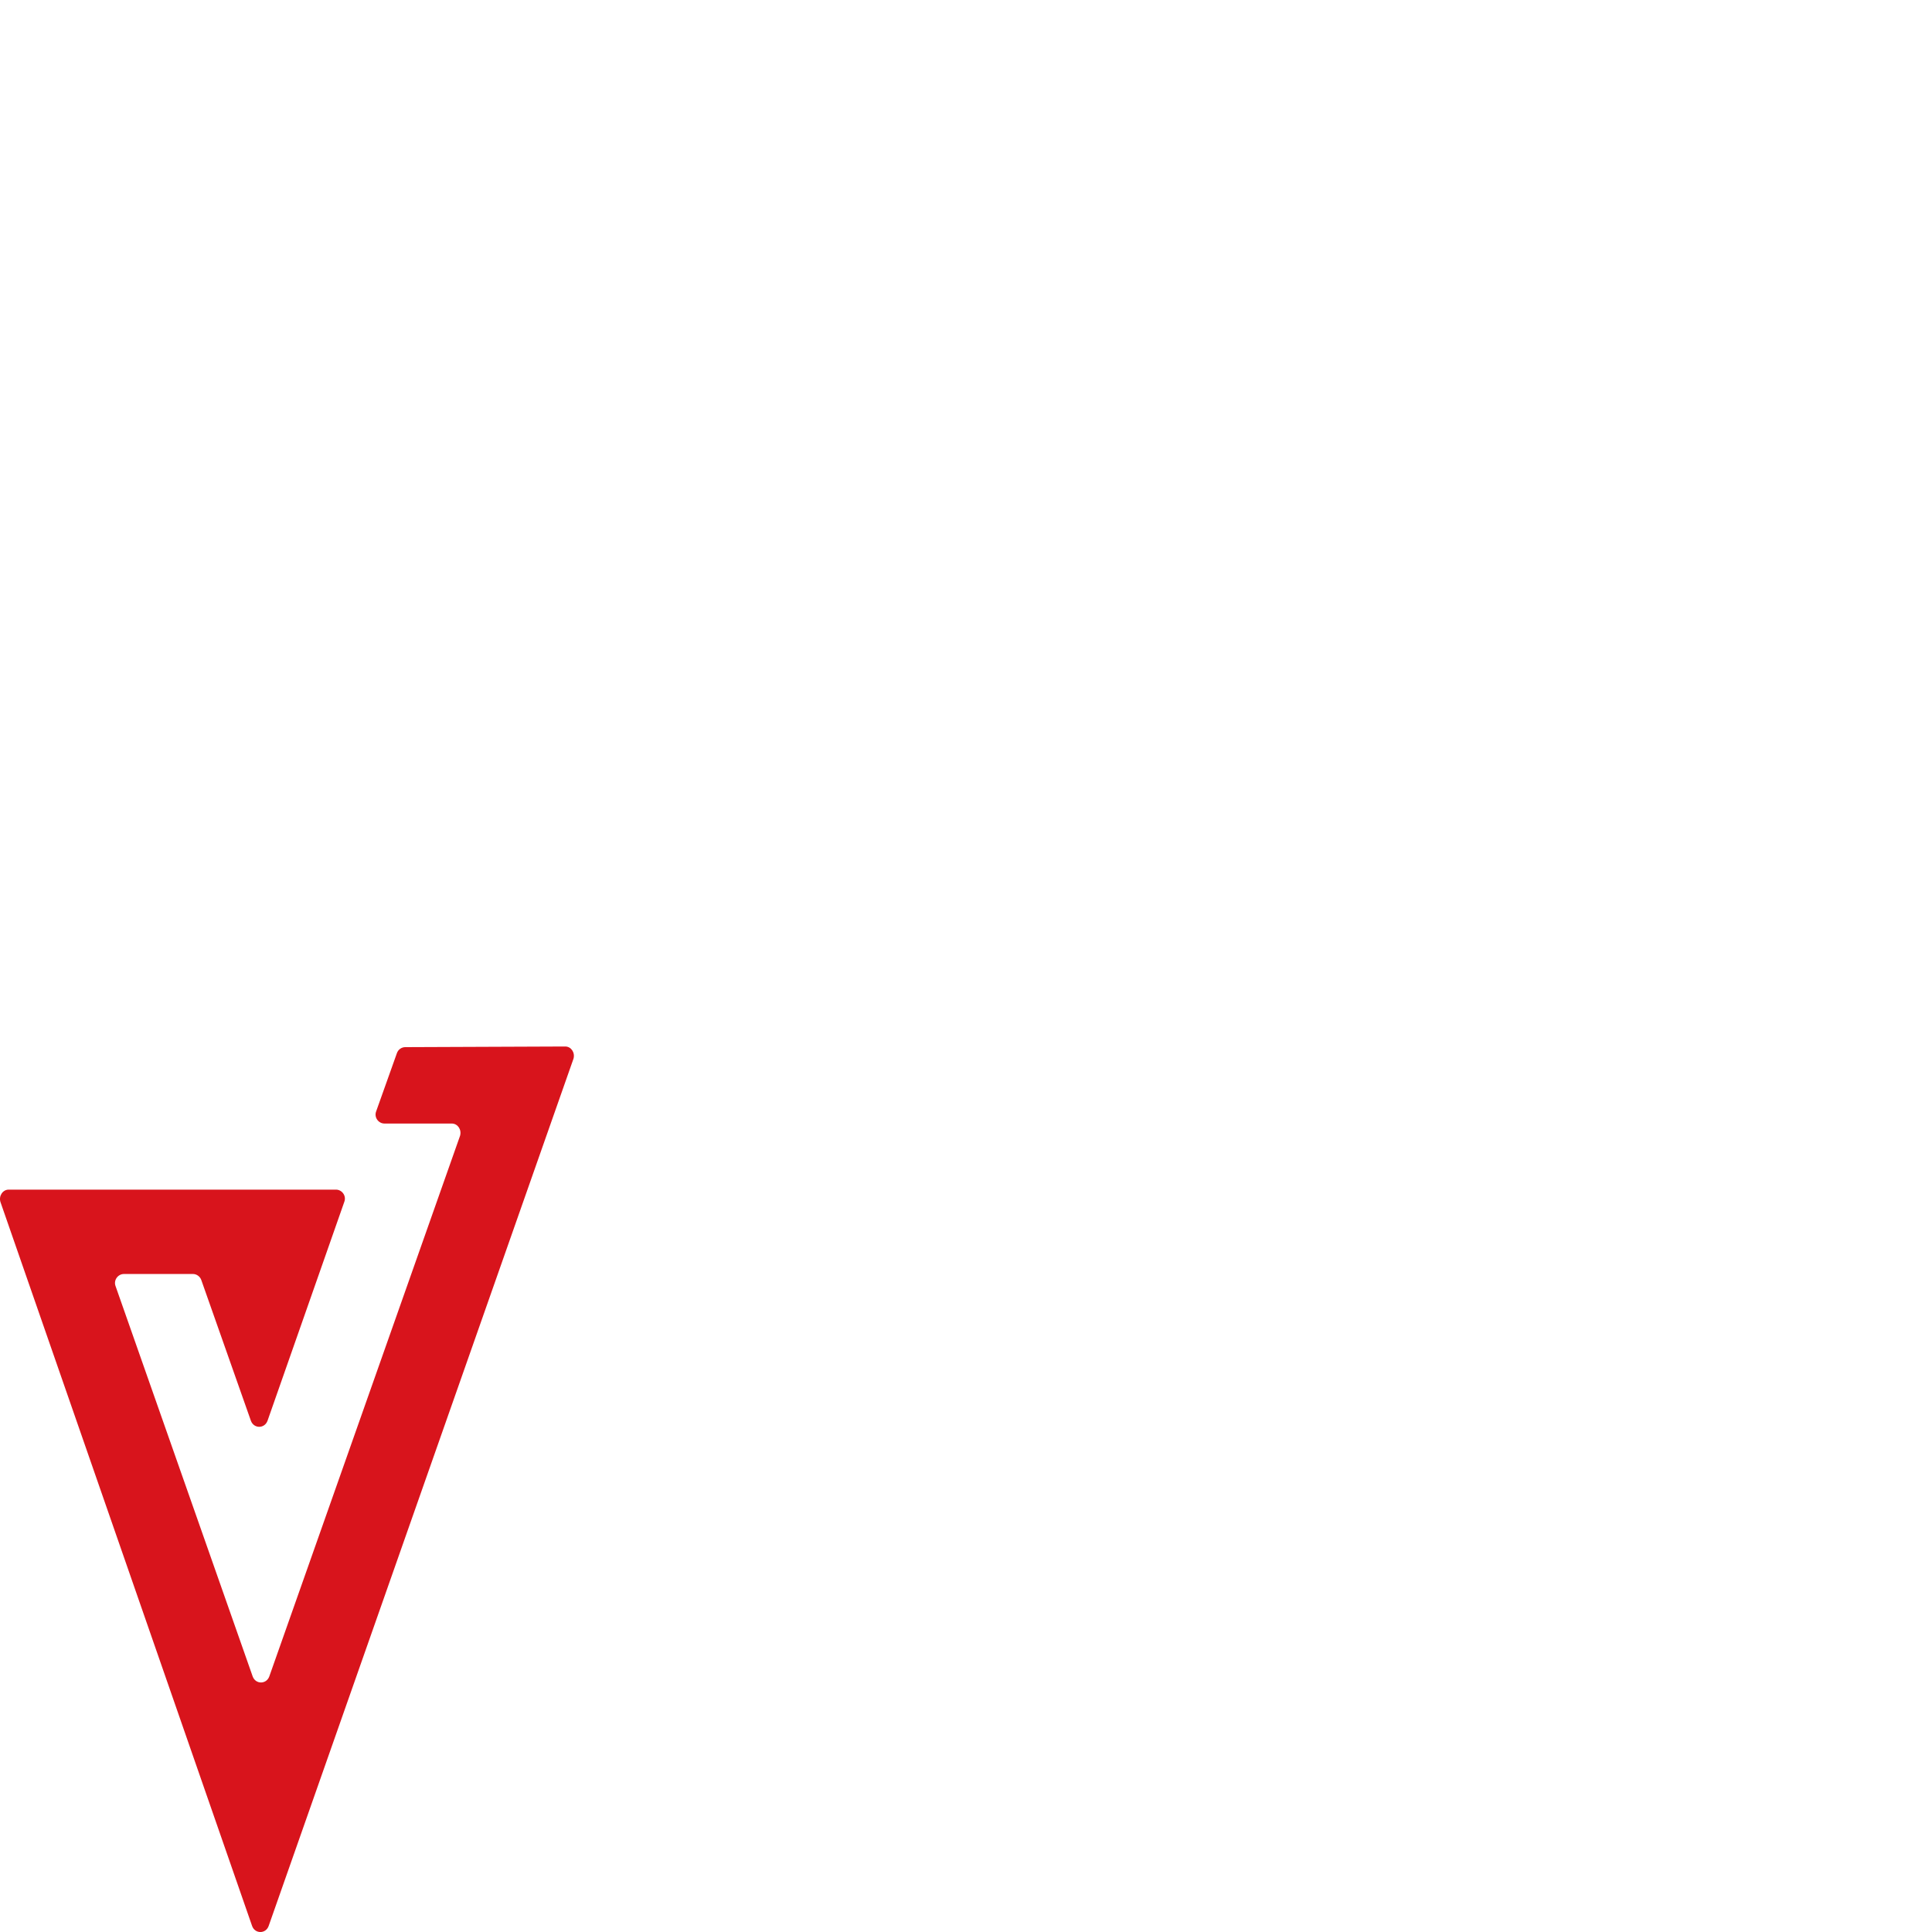
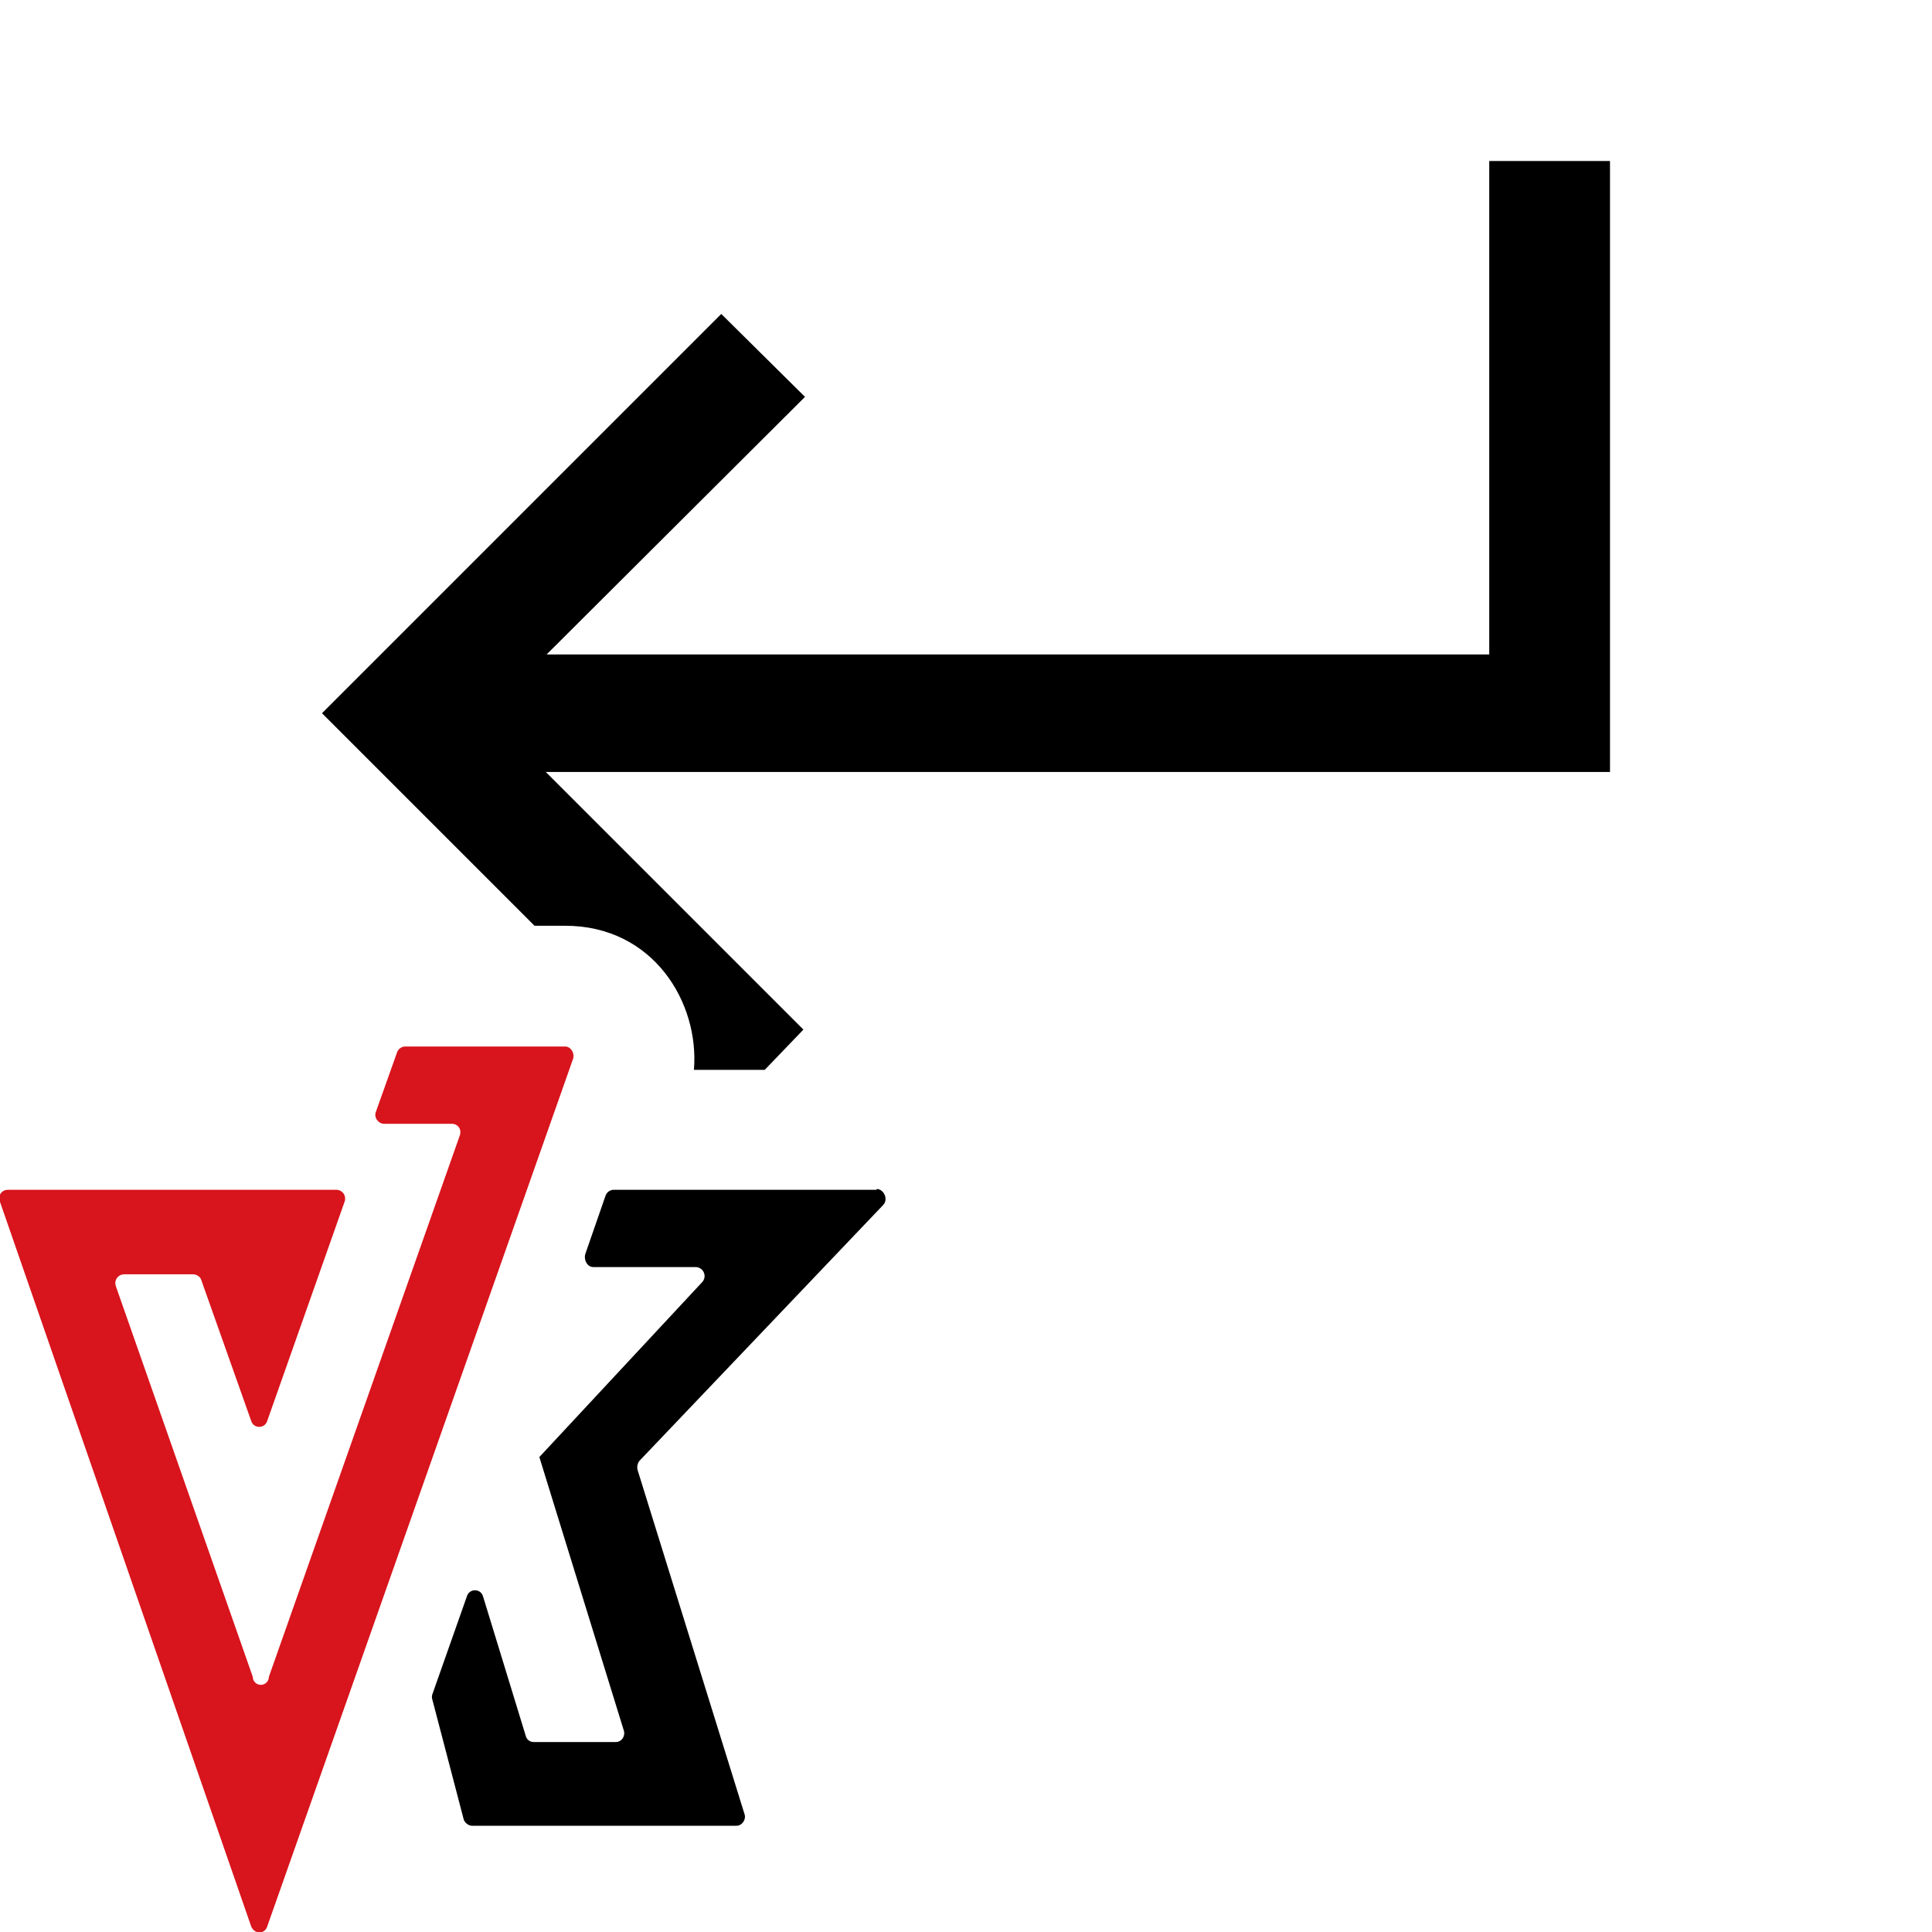
- <svg xmlns="http://www.w3.org/2000/svg" viewBox="0 0 24 24" fill="none">
-   <path d="M20 2V9.589L6.779 9.589L9.988 12.798L9.504 13.281L8.618 13.283C8.692 12.457 8.126 11.5 7.022 11.5L6.638 11.502L4 8.863L8.961 3.902L9.988 4.928L6.779 8.137L18.5 8.137L18.5 2H20Z" />
-   <path d="M10.889 14.778L7.623 14.786C7.579 14.786 7.535 14.816 7.521 14.861L7.271 15.583C7.249 15.659 7.301 15.735 7.374 15.735H8.644C8.739 15.735 8.79 15.857 8.724 15.925L6.699 18.106H6.706L7.748 21.502C7.77 21.578 7.719 21.646 7.645 21.646H6.625C6.574 21.646 6.537 21.616 6.523 21.571L6.001 19.831C5.972 19.724 5.833 19.724 5.796 19.823L5.37 21.046C5.363 21.069 5.363 21.092 5.37 21.115L5.759 22.596C5.774 22.642 5.818 22.68 5.862 22.68H9.15C9.223 22.68 9.275 22.604 9.253 22.535L7.924 18.258C7.91 18.22 7.924 18.174 7.954 18.144L10.97 14.968C11.036 14.899 10.985 14.778 10.889 14.778Z" />
-   <path d="M7.022 13L5.033 13.008C4.989 13.008 4.945 13.038 4.93 13.084L4.673 13.805C4.644 13.881 4.702 13.957 4.776 13.957H5.612C5.686 13.957 5.737 14.033 5.715 14.109L3.345 20.826C3.308 20.925 3.176 20.925 3.139 20.826L1.436 15.978C1.407 15.902 1.466 15.826 1.539 15.826H2.398C2.442 15.826 2.486 15.857 2.501 15.902L3.117 17.65C3.154 17.749 3.286 17.749 3.323 17.65L4.277 14.93C4.306 14.854 4.247 14.778 4.174 14.778H0.108C0.035 14.778 -0.017 14.854 0.005 14.93L3.132 23.926C3.168 24.025 3.301 24.025 3.337 23.926L7.124 13.152C7.146 13.076 7.095 13 7.022 13Z" fill="#D8141C" />
+ <svg xmlns="http://www.w3.org/2000/svg" width="24" height="24" fill="none">
+   <path d="M20 2v7.59H6.78l3.2 3.2-.48.5h-.88c.07-.83-.5-1.79-1.6-1.79h-.38L4 8.86 8.96 3.9 10 4.93l-3.21 3.2H18.5V2H20zM10.89 14.78H7.62a.11.11 0 00-.1.08l-.25.72c-.02.08.03.16.1.16h1.27c.1 0 .15.12.08.19L6.7 18.1l1.05 3.4c.02.07-.03.14-.1.14H6.63a.1.1 0 01-.1-.08L6 19.83c-.03-.1-.17-.1-.2 0l-.43 1.22a.1.1 0 000 .06l.39 1.49c.01.04.06.08.1.08h3.29c.07 0 .12-.08.1-.14l-1.33-4.28c-.01-.04 0-.09.03-.12l3.02-3.17c.07-.07.01-.2-.08-.2z" fill="#000" />
+   <path d="M7.02 13H5.03a.11.11 0 00-.1.08l-.26.73c-.03.07.03.15.1.15h.84c.08 0 .13.07.1.15l-2.37 6.72a.1.1 0 01-.2 0l-1.7-4.85a.11.11 0 01.1-.15h.86c.04 0 .09.03.1.07l.62 1.75c.03.1.17.1.2 0l.96-2.72a.11.11 0 00-.1-.15H.1c-.08 0-.13.07-.1.15l3.12 9c.04.1.17.1.2 0l3.8-10.78c.02-.07-.03-.15-.1-.15z" fill="#D8141C" />
</svg>
